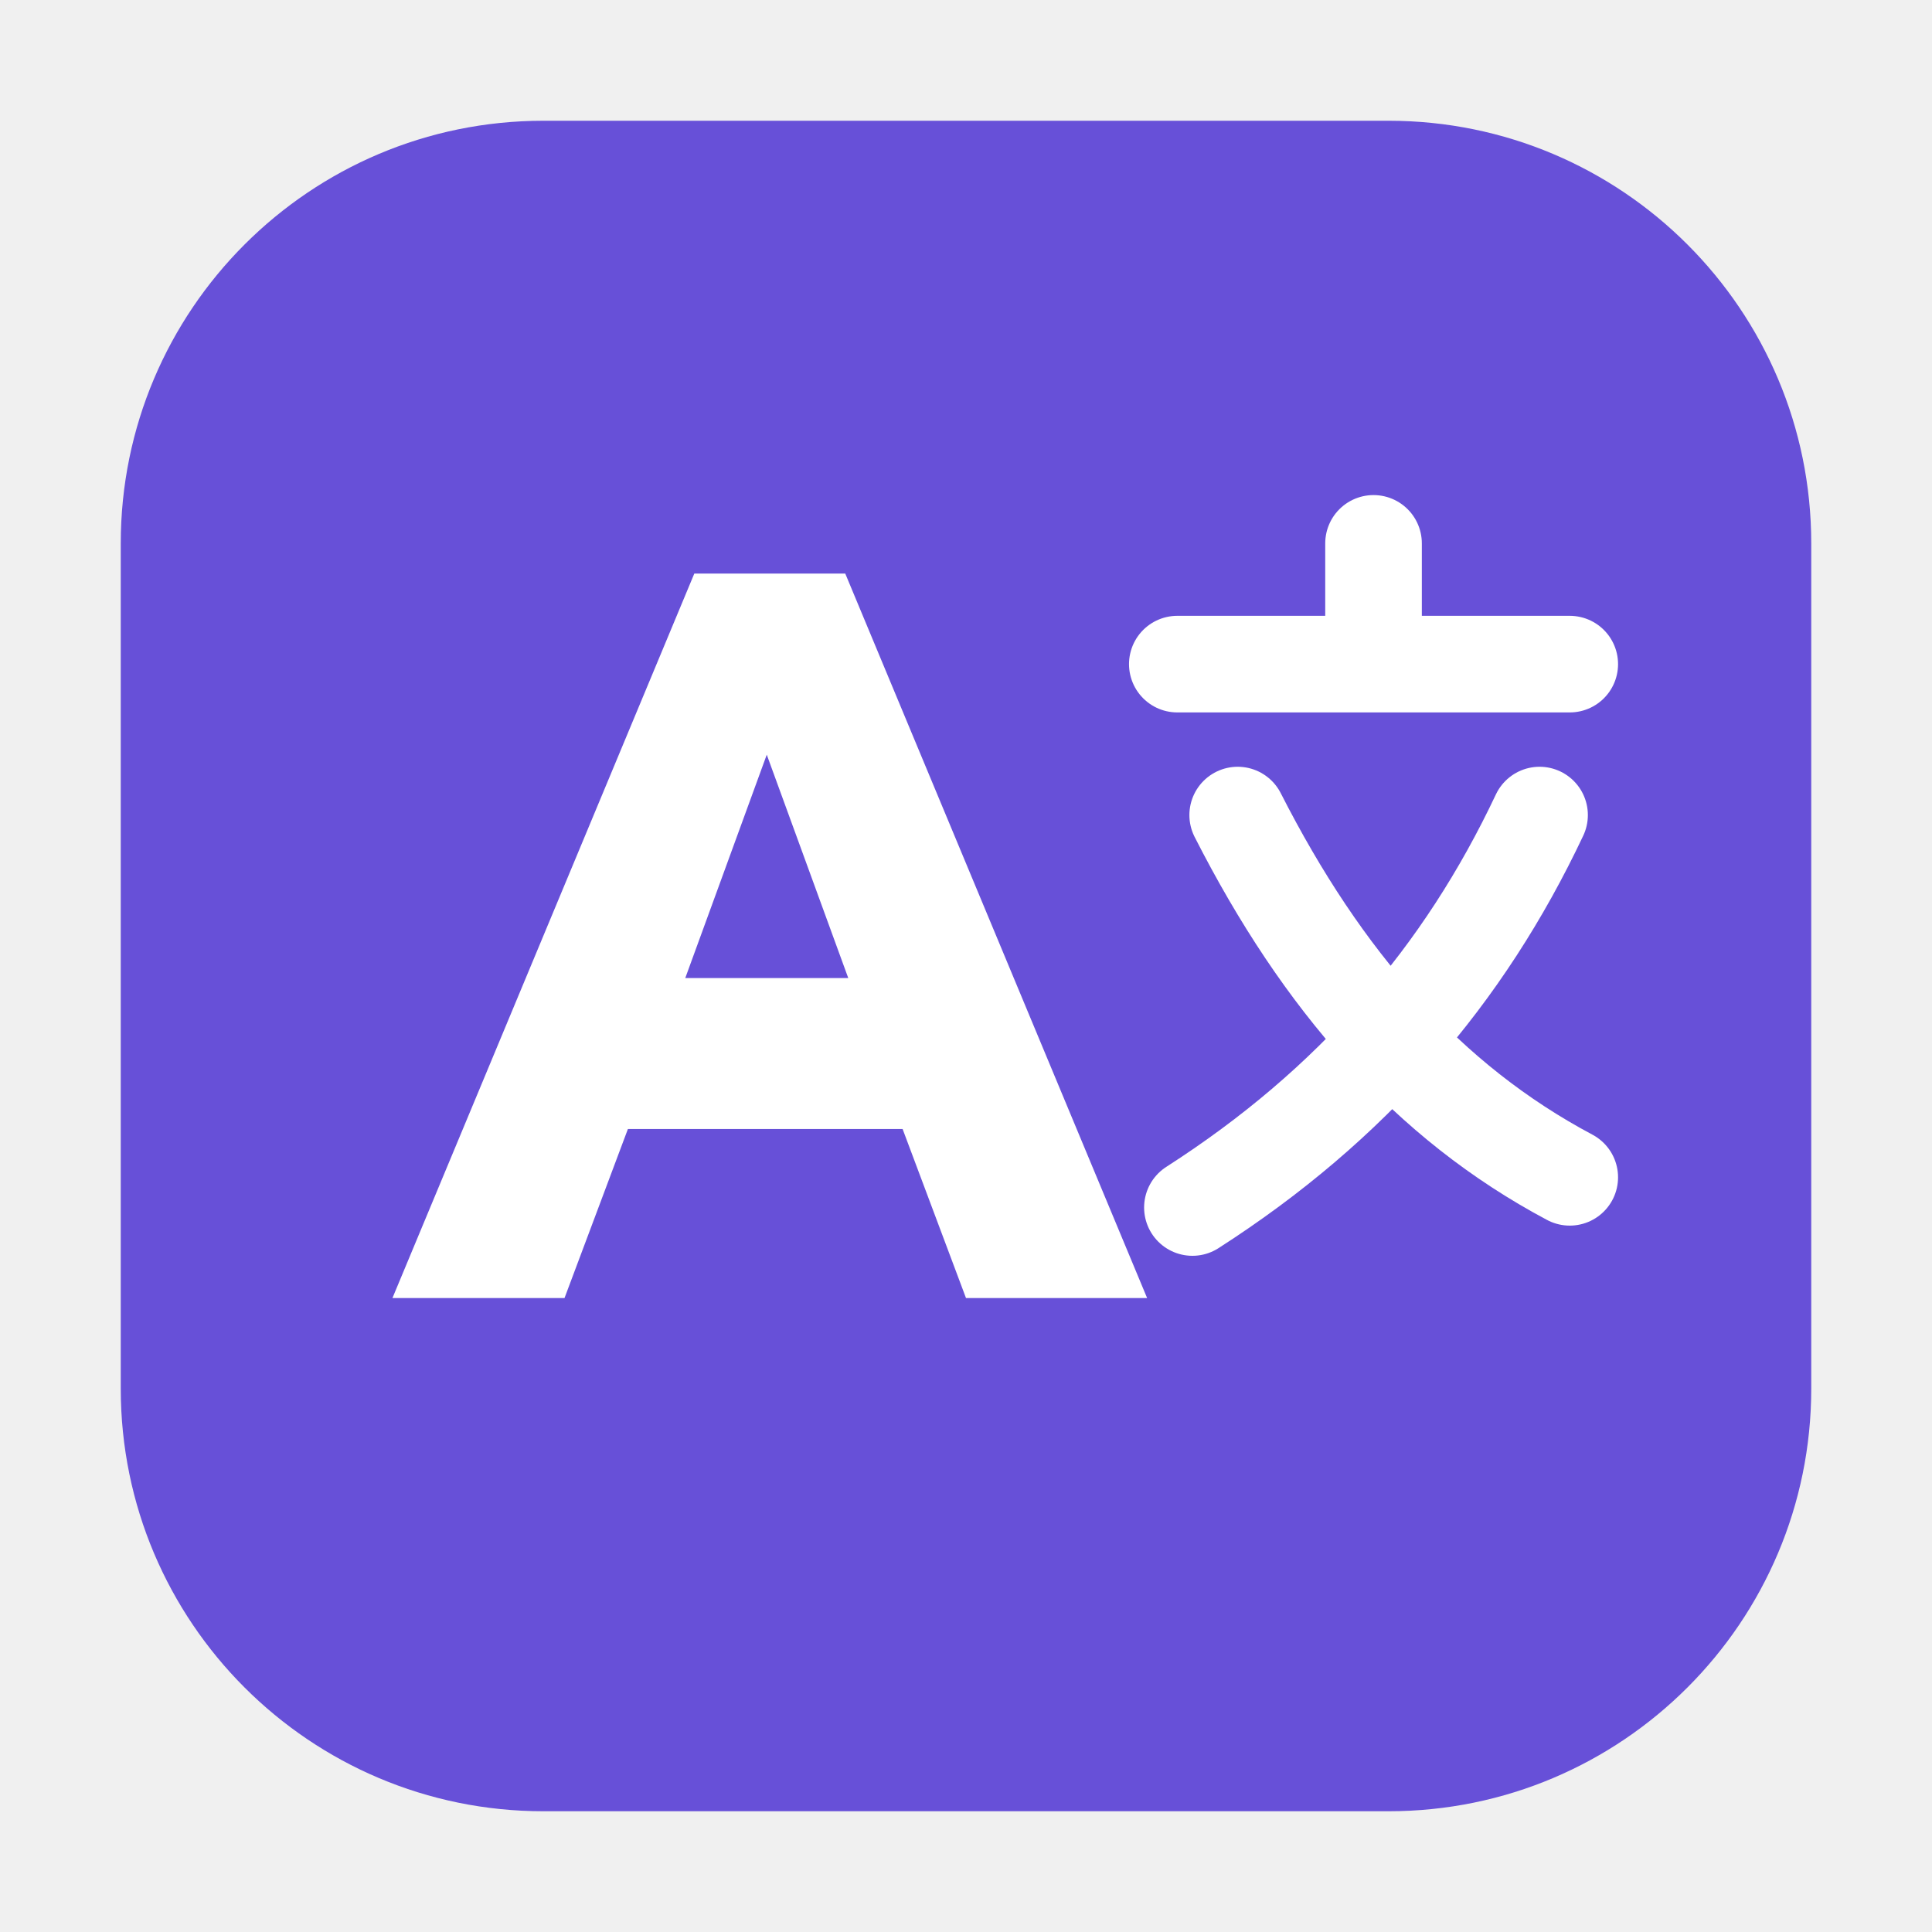
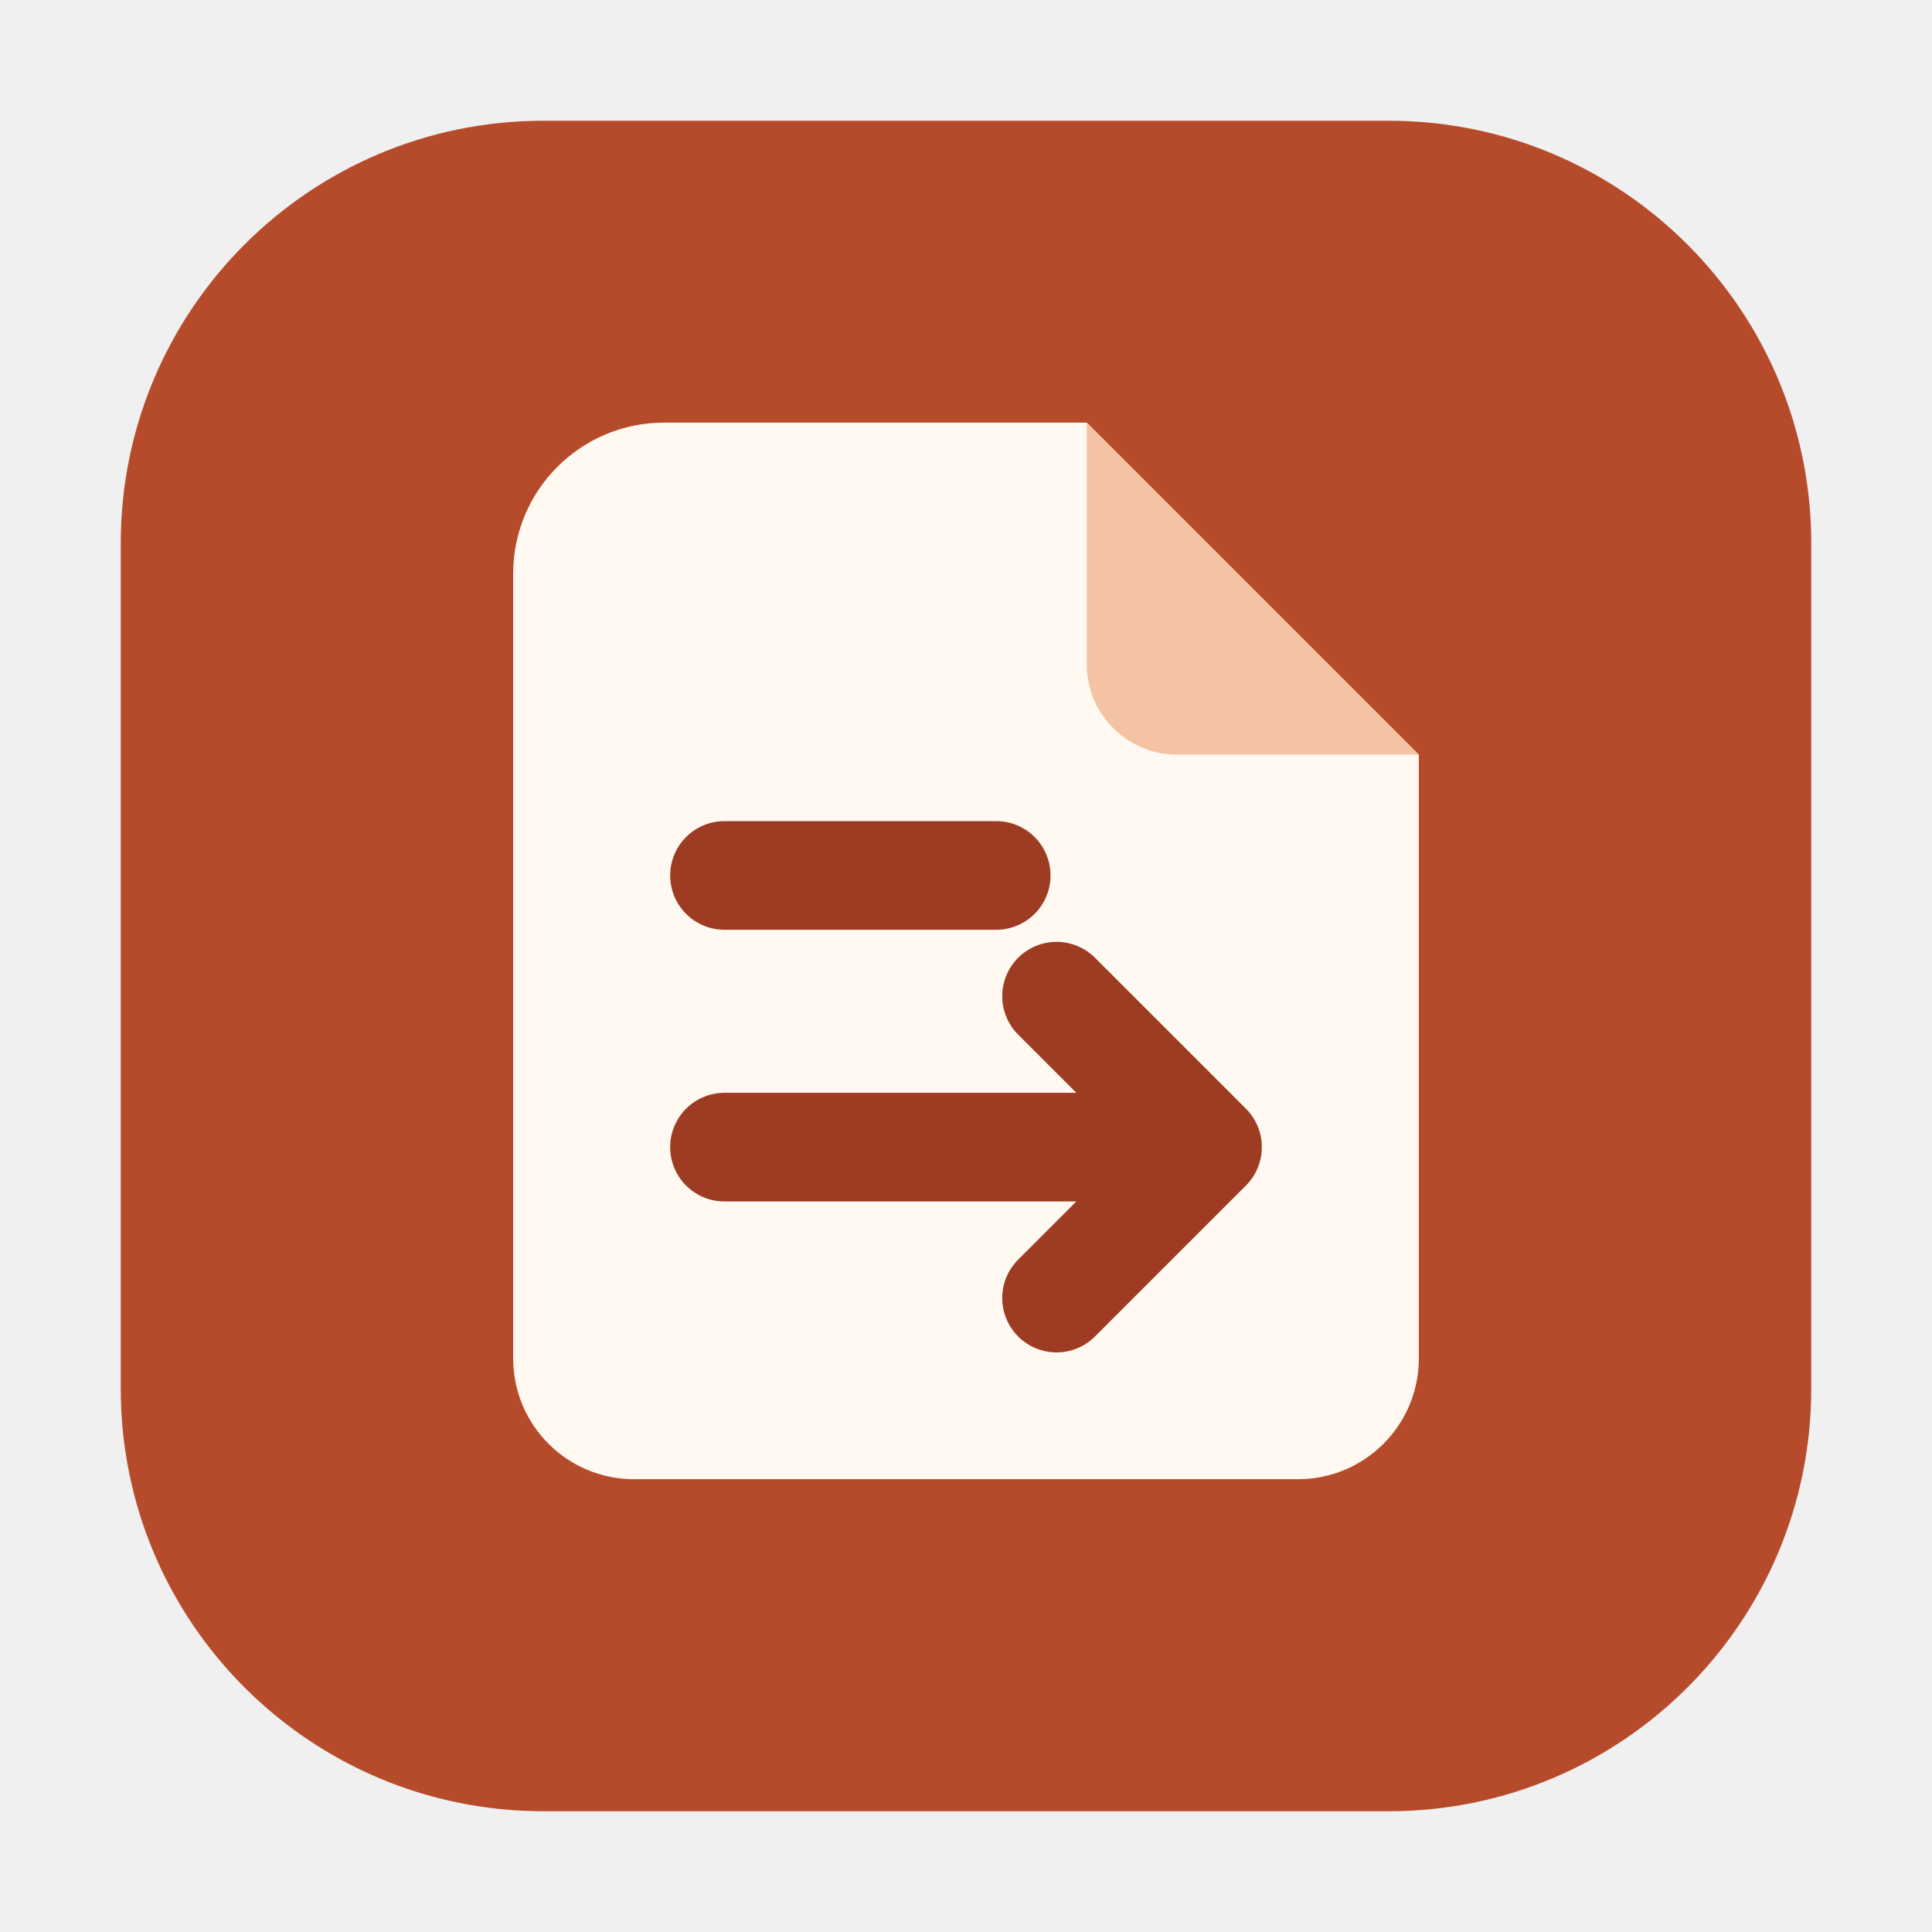
<svg xmlns="http://www.w3.org/2000/svg" viewBox="0 0 64 64">
-   <rect x="4" y="4" width="56" height="56" rx="14" fill="#6750D8" />
-   <path d="M13 43 23 19h5l10 24h-6l-2.1-5.6H20.8L18.7 43H13Zm9.7-10.6h5.4L25.4 25l-2.7 7.4Z" fill="#fff" />
-   <g fill="none" stroke="#fff" stroke-width="3.2" stroke-linecap="round" stroke-linejoin="round">
-     <path d="M39 22h13M45.5 18v4M41 27c2.8 5.5 6.3 9.5 11 12M51 27c-2.5 5.3-6.2 9.6-11.5 13" />
-   </g>
+   <rect x="4" y="4" width="56" height="56" rx="14" fill="#B64B2B" />
+   <path d="M22 14h14l11 11v20a4 4 0 0 1-4 4H21a4 4 0 0 1-4-4V19a5 5 0 0 1 5-5Z" fill="#FFF9F1" />
+   <path d="M36 14v8a3 3 0 0 0 3 3h8Z" fill="#F3C3A3" />
+   <path d="M24 29h9m-9 9h16m-5-5 5 5-5 5" fill="none" stroke="#9D3C22" stroke-width="3.6" stroke-linecap="round" stroke-linejoin="round" />
</svg>
